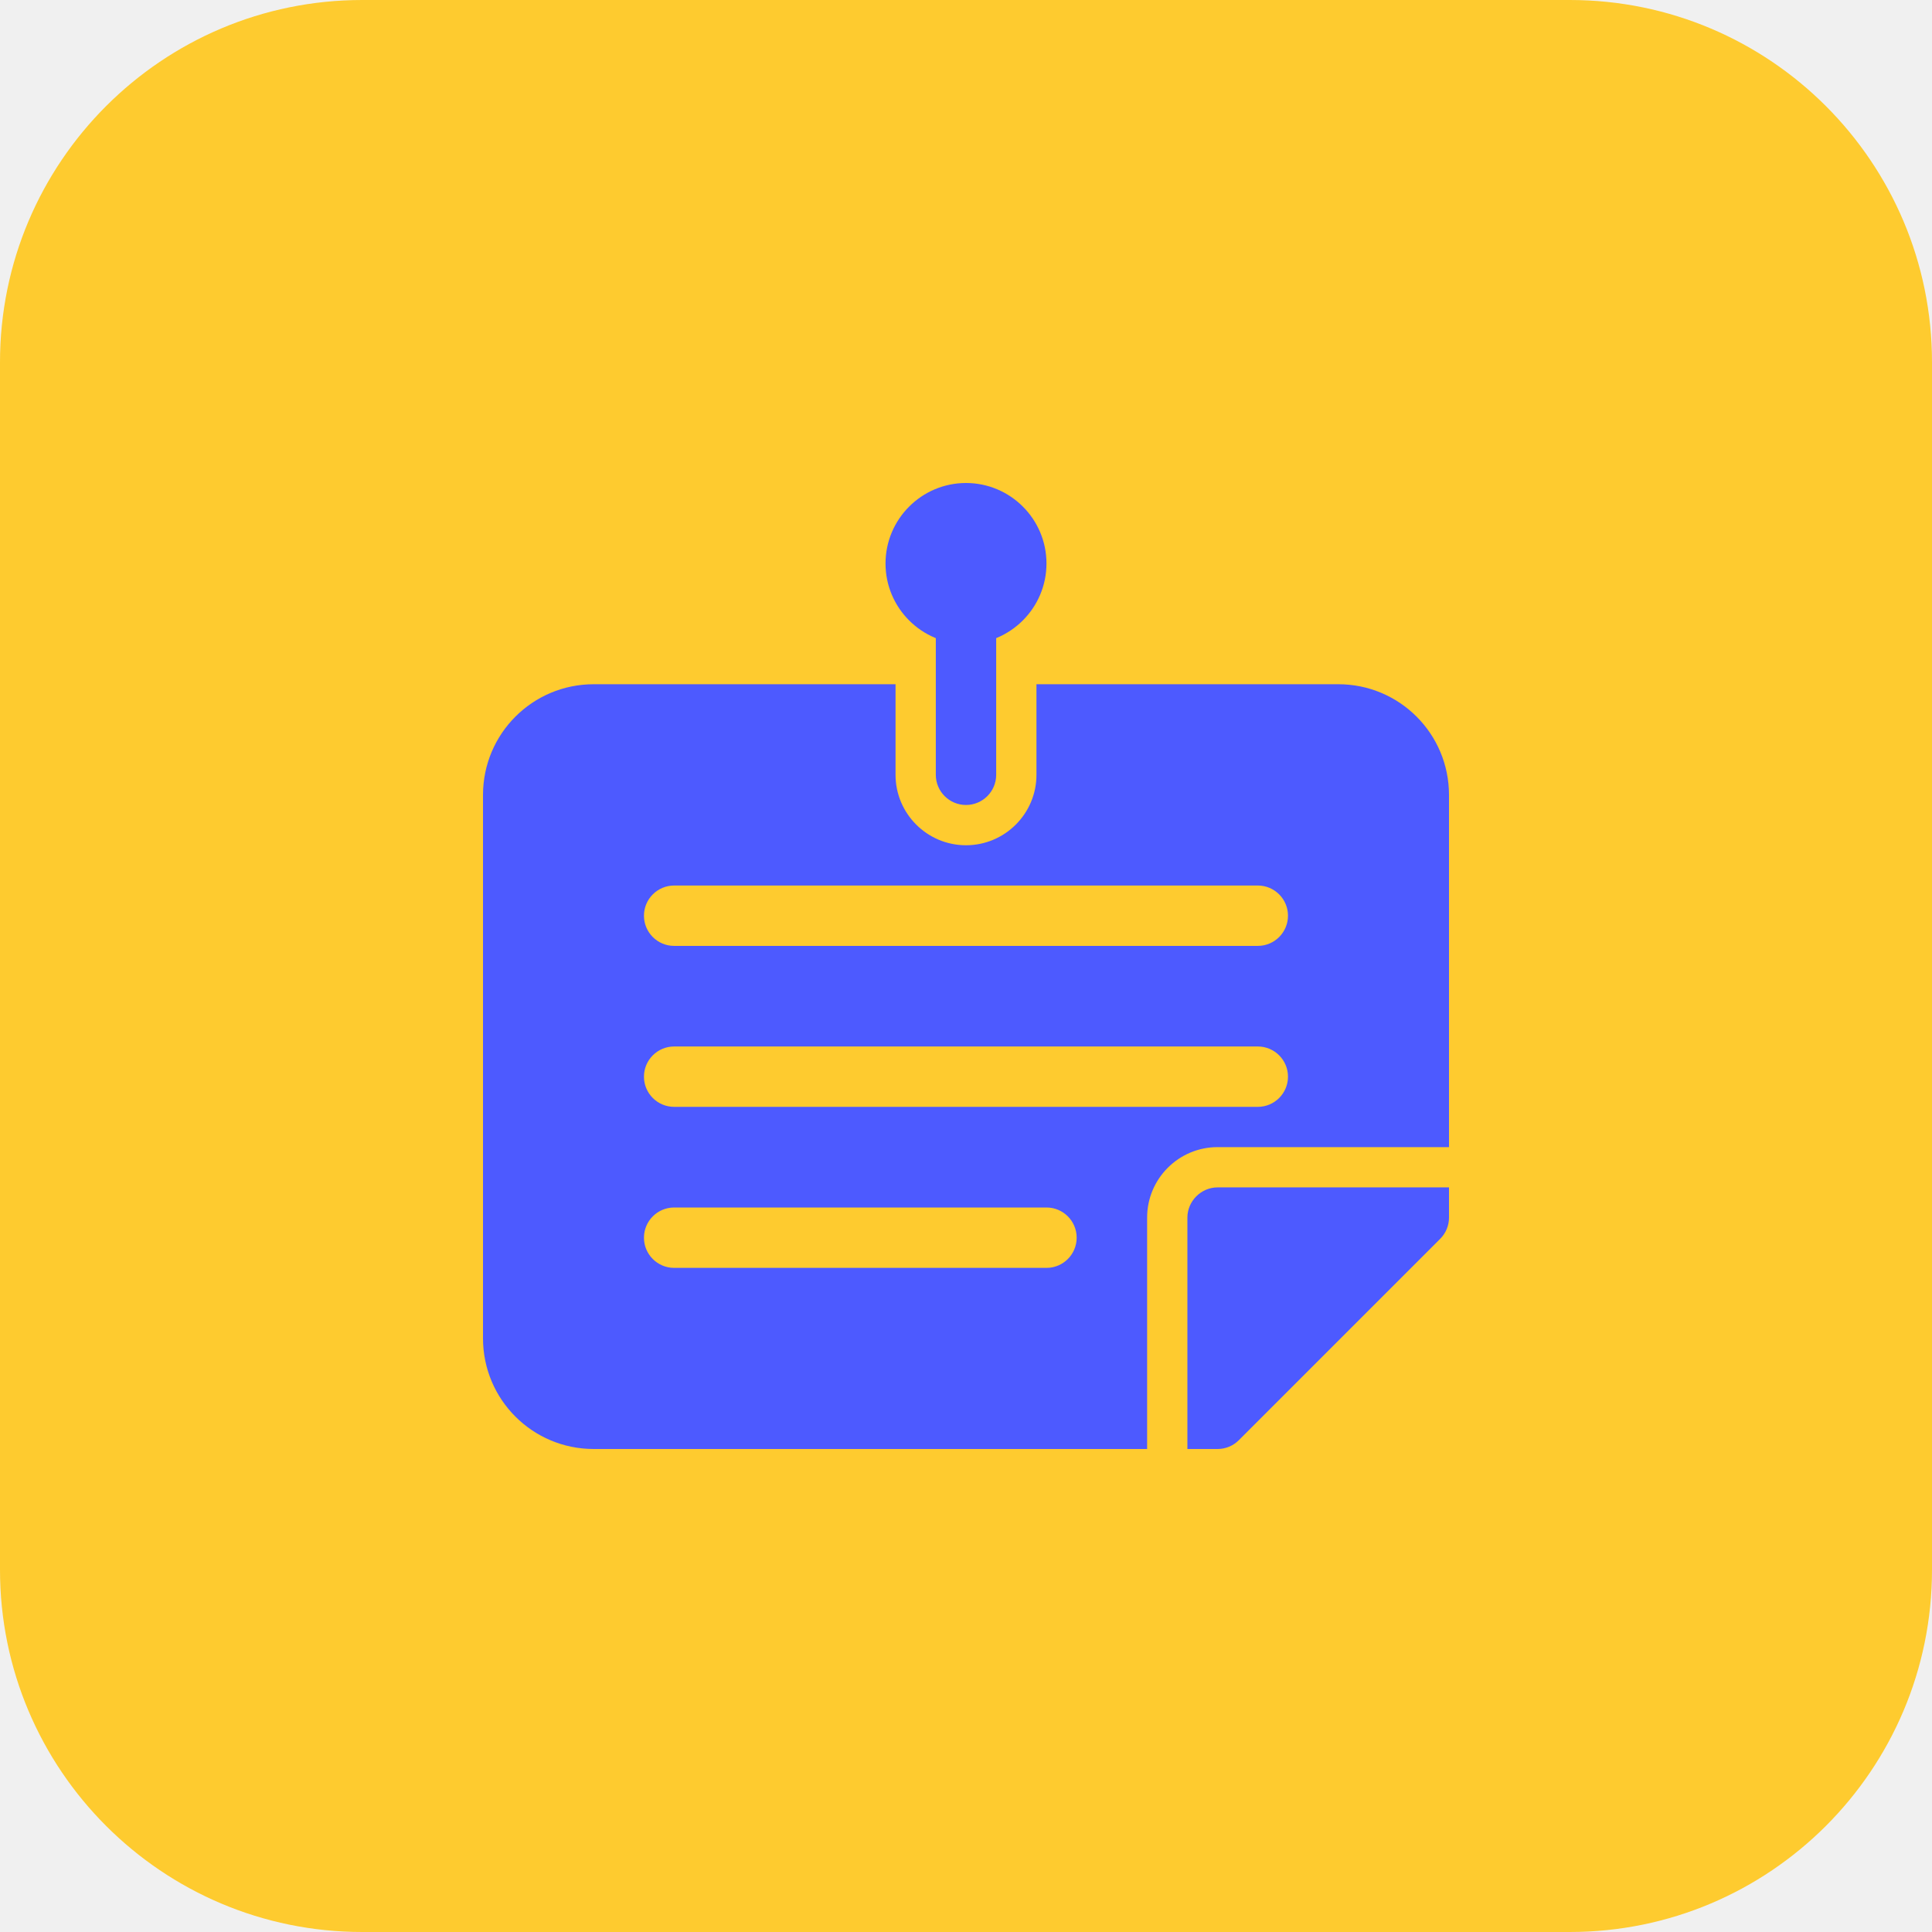
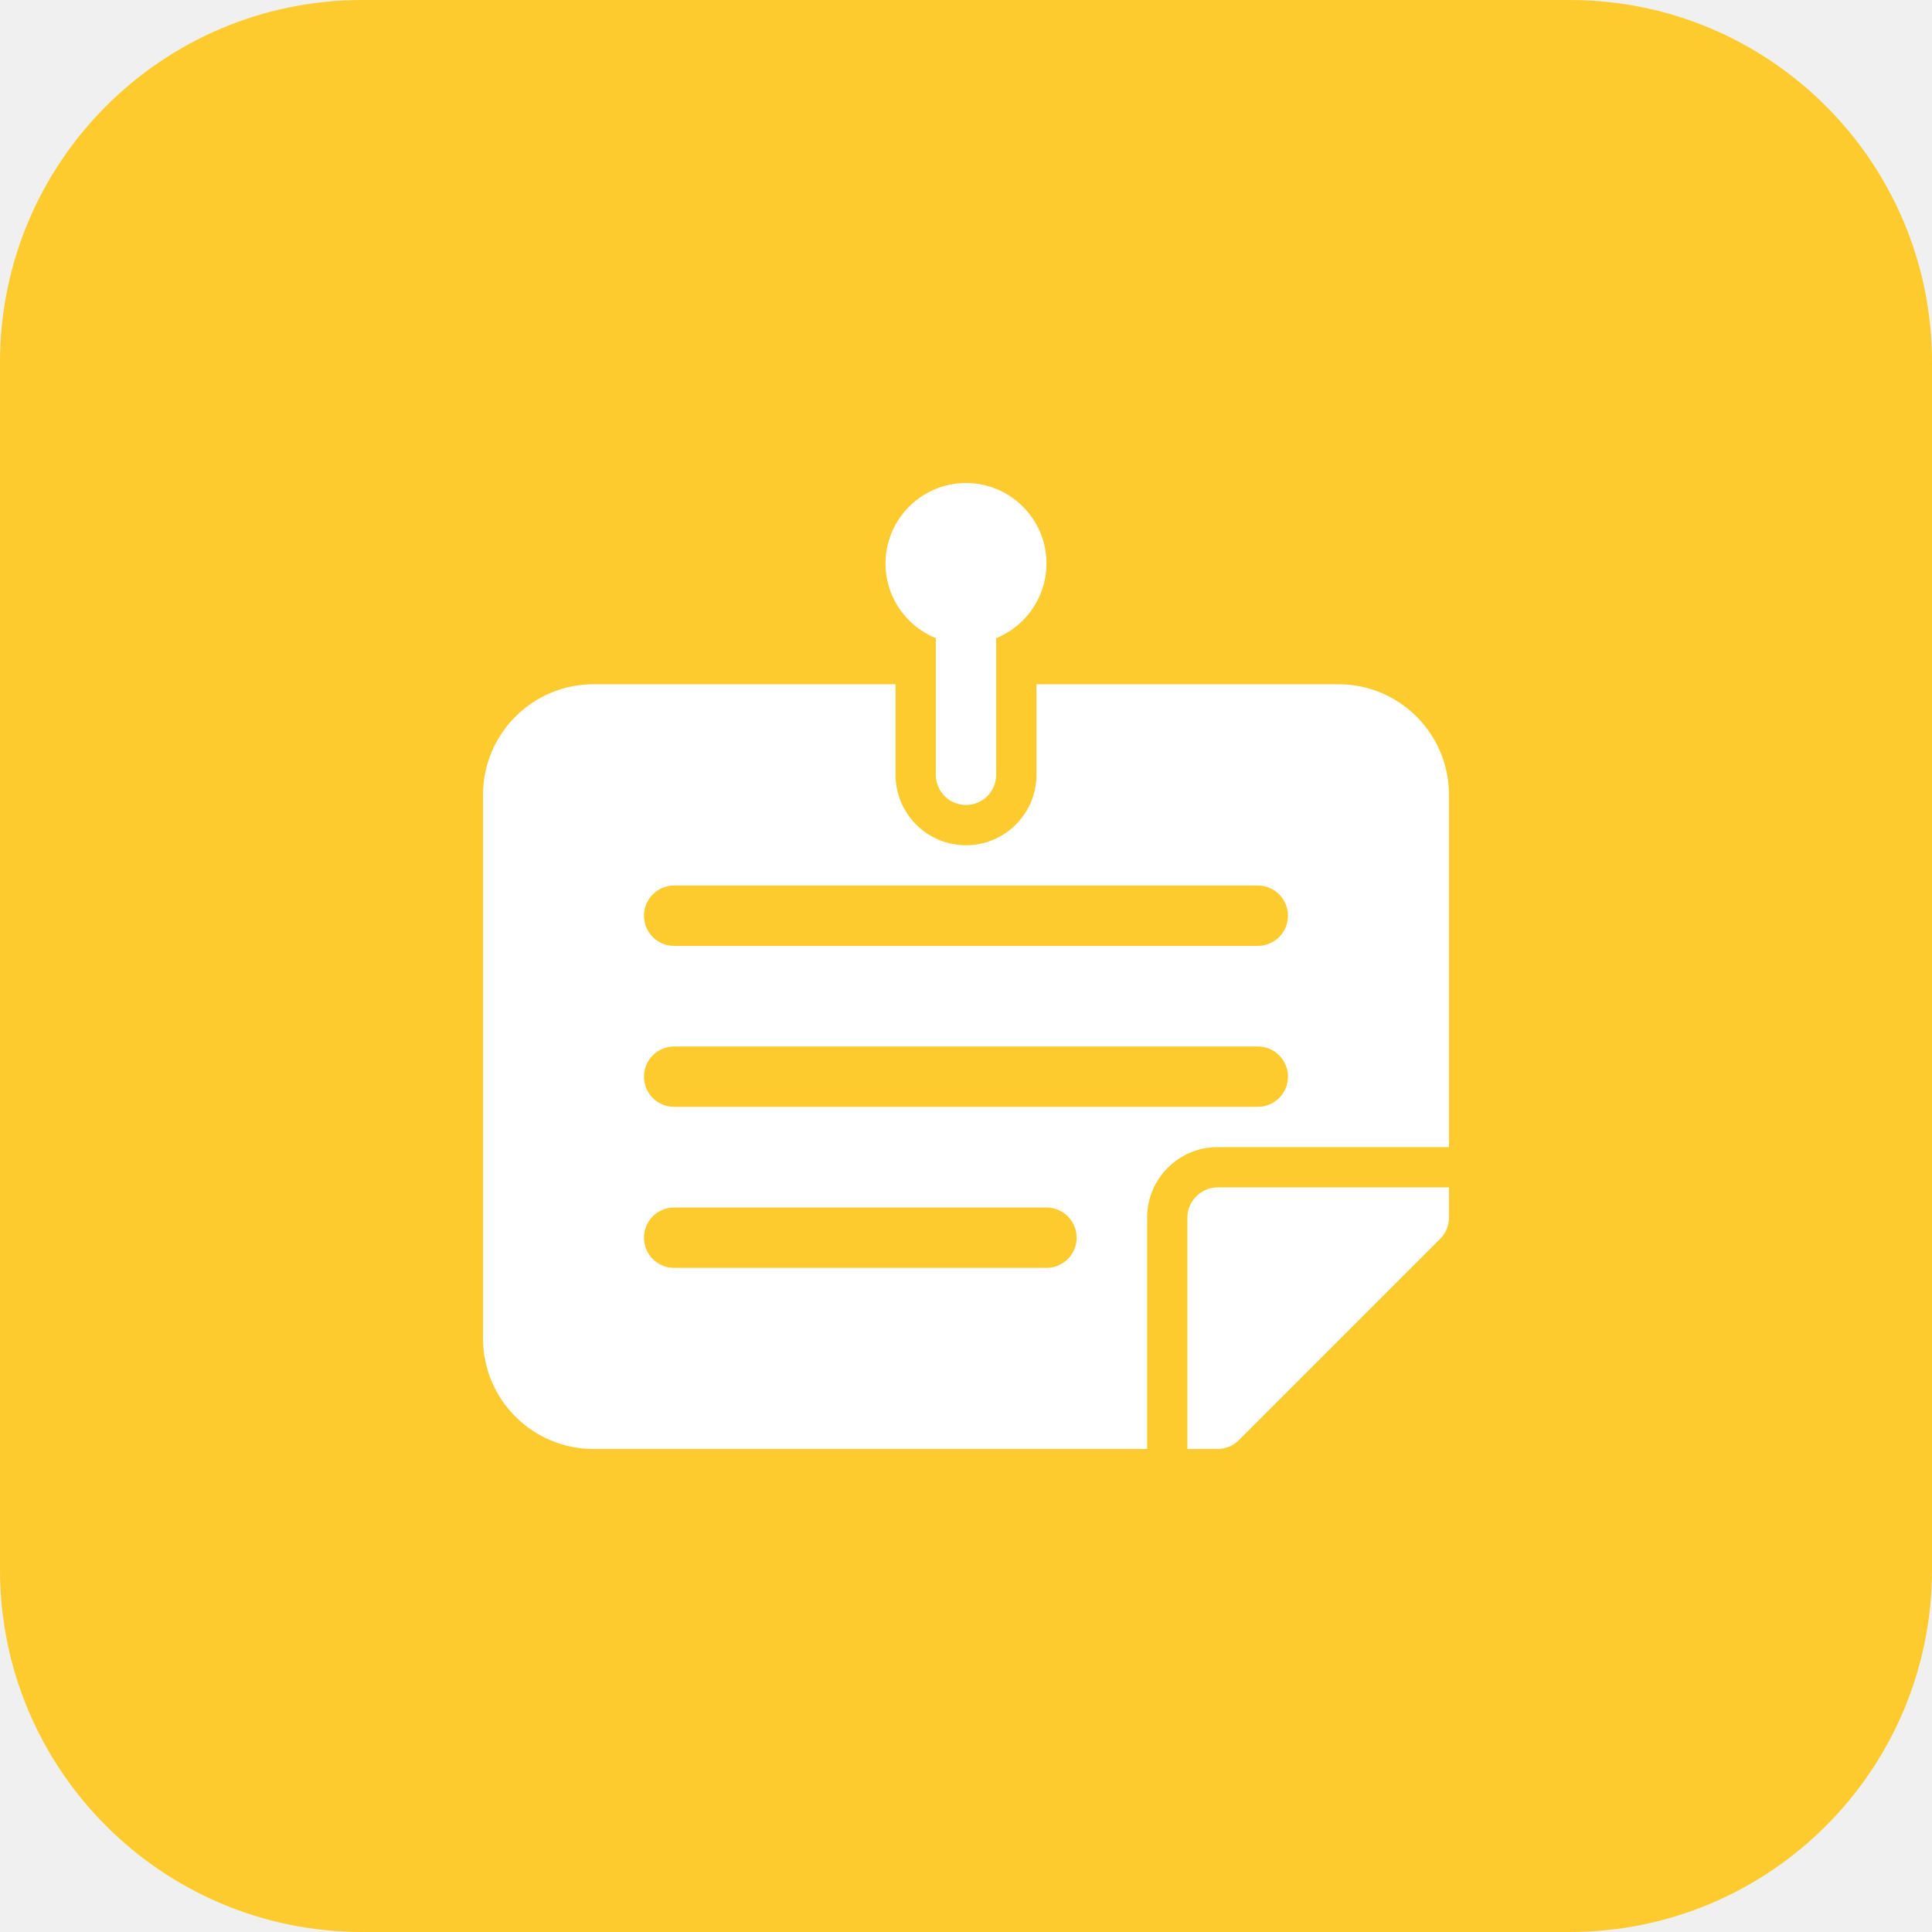
<svg xmlns="http://www.w3.org/2000/svg" id="bold" enable-background="new 0 0 32 32" height="512" viewBox="0 0 32 32" width="512">
  <path d="m26 32h-20c-3.314 0-6-2.686-6-6v-20c0-3.314 2.686-6 6-6h20c3.314 0 6 2.686 6 6v20c0 3.314-2.686 6-6 6z" fill="#fecb2f" />
-   <path d="m24 19.667v.5c0 .133-.053.26-.147.353l-3.333 3.333c-.093.094-.22.147-.353.147h-.5v-3.833c0-.273.227-.5.5-.5z" fill="#4d5aff" />
-   <path d="m22.167 11.333h-5v1.5c0 .644-.524 1.167-1.167 1.167s-1.167-.523-1.167-1.167v-1.5h-5c-1.013 0-1.833.82-1.833 1.834v9c0 1.013.82 1.833 1.833 1.833h9.167v-3.833c0-.644.523-1.167 1.167-1.167h3.833v-5.833c0-1.014-.82-1.834-1.833-1.834zm-4.834 9.667h-6.167c-.276 0-.5-.224-.5-.5s.224-.5.5-.5h6.167c.276 0 .5.224.5.5s-.224.5-.5.5zm3.5-2.667h-9.667c-.276 0-.5-.224-.5-.5s.224-.5.5-.5h9.667c.276 0 .5.224.5.5s-.224.5-.5.5zm0-2.666h-9.667c-.276 0-.5-.224-.5-.5s.224-.5.5-.5h9.667c.276 0 .5.224.5.5s-.224.5-.5.5z" fill="#4d5aff" />
-   <g fill="#4d5aff">
+   <path d="m24 19.667v.5c0 .133-.053.26-.147.353l-3.333 3.333c-.093.094-.22.147-.353.147h-.5v-3.833c0-.273.227-.5.5-.5z" fill="#ffffff" />
+   <path d="m22.167 11.333h-5v1.5c0 .644-.524 1.167-1.167 1.167s-1.167-.523-1.167-1.167v-1.5h-5c-1.013 0-1.833.82-1.833 1.834v9c0 1.013.82 1.833 1.833 1.833h9.167v-3.833c0-.644.523-1.167 1.167-1.167h3.833v-5.833c0-1.014-.82-1.834-1.833-1.834zm-4.834 9.667h-6.167c-.276 0-.5-.224-.5-.5s.224-.5.5-.5h6.167c.276 0 .5.224.5.5s-.224.5-.5.5zm3.5-2.667h-9.667c-.276 0-.5-.224-.5-.5s.224-.5.5-.5h9.667c.276 0 .5.224.5.5s-.224.5-.5.5zm0-2.666h-9.667c-.276 0-.5-.224-.5-.5s.224-.5.5-.5h9.667c.276 0 .5.224.5.5s-.224.5-.5.5z" fill="#ffffff" />
+   <g fill="#ffffff">
    <path d="m16 13.333c-.276 0-.5-.224-.5-.5v-2.5c0-.276.224-.5.5-.5s.5.224.5.5v2.5c0 .276-.224.5-.5.5z" />
    <path d="m16 10.667c-.735 0-1.333-.598-1.333-1.333 0-.736.598-1.334 1.333-1.334s1.333.598 1.333 1.333-.598 1.334-1.333 1.334z" />
  </g>
</svg>
